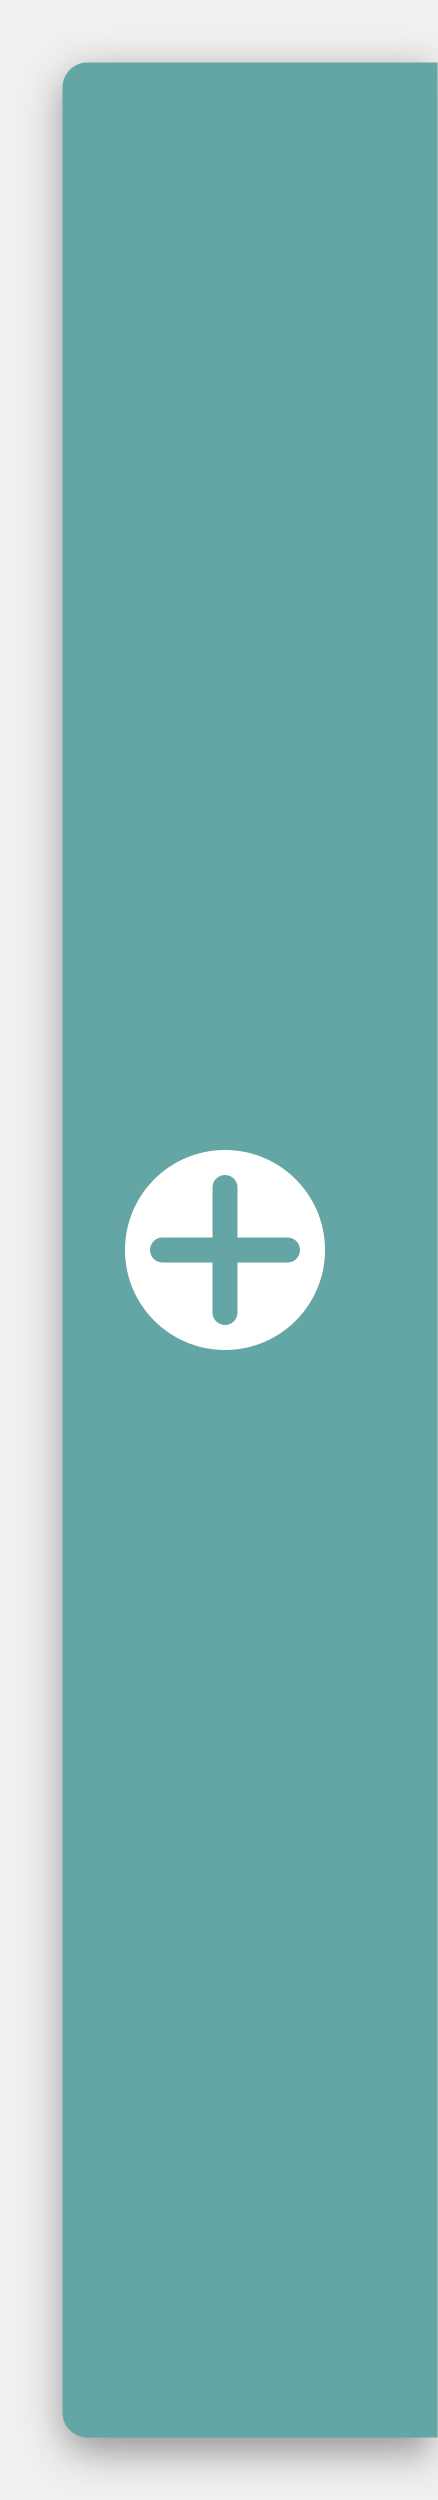
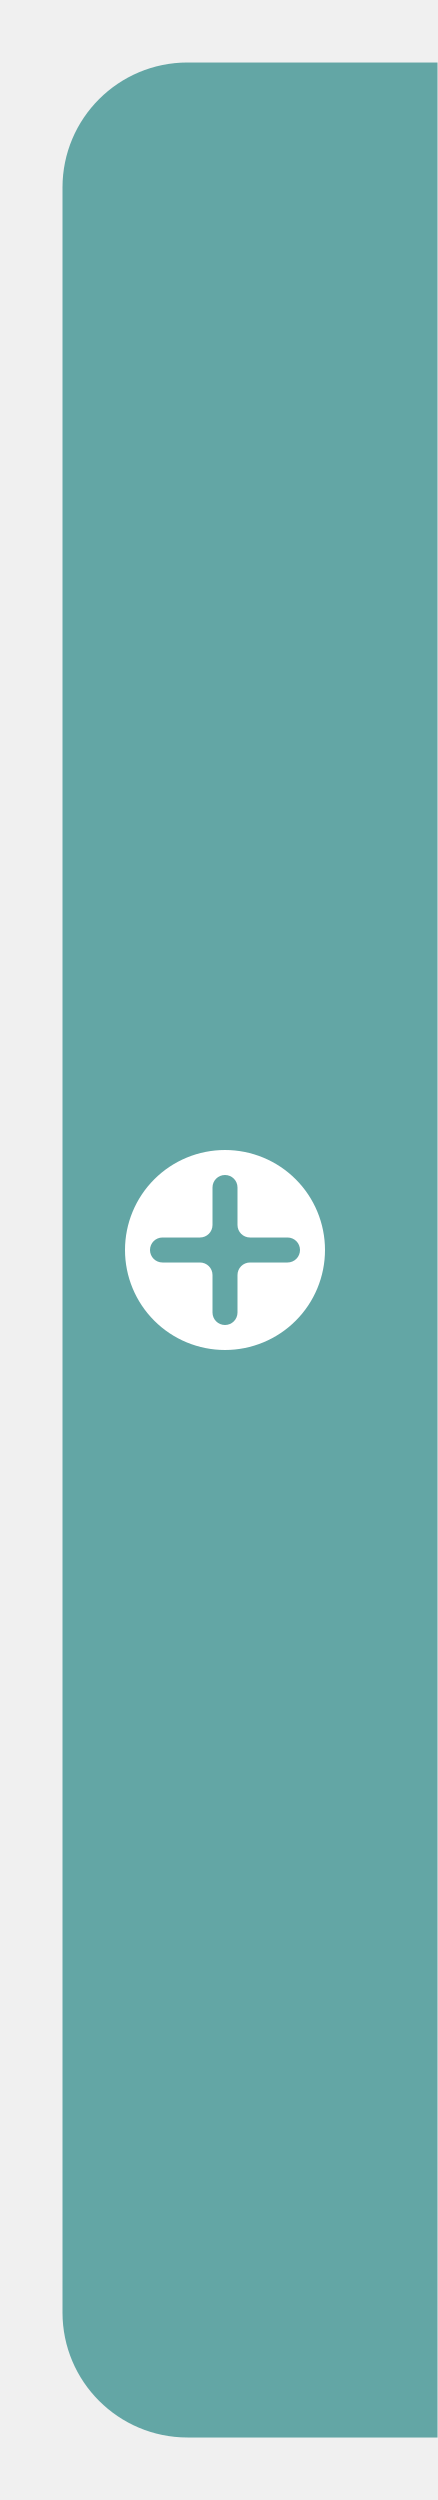
- <svg xmlns="http://www.w3.org/2000/svg" width="35" height="200" version="1.1">
-   <defs>
-     <filter id="filter4154" x="-.132" y="-.021" width="1.264" height="1.042" color-interpolation-filters="sRGB">
-       <feGaussianBlur stdDeviation="1.65" />
-     </filter>
-   </defs>
-   <g transform="translate(0 -852.36)" shape-rendering="auto">
-     <path d="m7.2 858.36h28v190h-28c-1.108 0-2-0.892-2-2v-186c0-1.108 0.892-2 2-2z" fill="#000000" fill-opacity=".45" filter="url(#filter4154)" opacity=".9" />
-     <path d="m7 857.36h28v190h-28c-1.108 0-2-0.892-2-2v-186c0-1.108 0.892-2 2-2z" fill="#63a6a5" />
-     <path transform="translate(0 852.36)" d="m18 94c-0.554 0-1 0.446-1 1v4h-4c-0.554 0-1 0.446-1 1s0.446 1 1 1h4v4c0 0.554 0.446 1 1 1s1-0.446 1-1v-4h4c0.554 0 1-0.446 1-1s-0.446-1-1-1h-4v-4c0-0.554-0.446-1-1-1zm8 6a8 8 0 0 1-8 8 8 8 0 0 1-8-8 8 8 0 0 1 8-8 8 8 0 0 1 8 8z" fill="#ffffff" />
-   </g>
+ <svg xmlns="http://www.w3.org/2000/svg" width="35" height="200" viewBox="0 0 35 200" fill="none">
+   <path d="M5 15C5 9.477 9.477 5 15 5H35V195H15C9.477 195 5 190.523 5 185V15Z" fill="#63a6a5" />
+   <path d="M18 94C17.446 94 17 94.446 17 95V98C17 98.552 16.552 99 16 99H13C12.446 99 12 99.446 12 100C12 100.554 12.446 101 13 101H16C16.552 101 17 101.448 17 102V105C17 105.554 17.446 106 18 106C18.554 106 19 105.554 19 105V102C19 101.448 19.448 101 20 101H23C23.554 101 24 100.554 24 100C24 99.446 23.554 99 23 99H20C19.448 99 19 98.552 19 98V95C19 94.446 18.554 94 18 94ZM26 100C26 102.122 25.157 104.157 23.657 105.657C22.157 107.157 20.122 108 18 108C15.878 108 13.843 107.157 12.343 105.657C10.843 104.157 10 102.122 10 100C10 97.878 10.843 95.843 12.343 94.343C13.843 92.843 15.878 92 18 92C20.122 92 22.157 92.843 23.657 94.343C25.157 95.843 26 97.878 26 100Z" fill="white" />
</svg>
